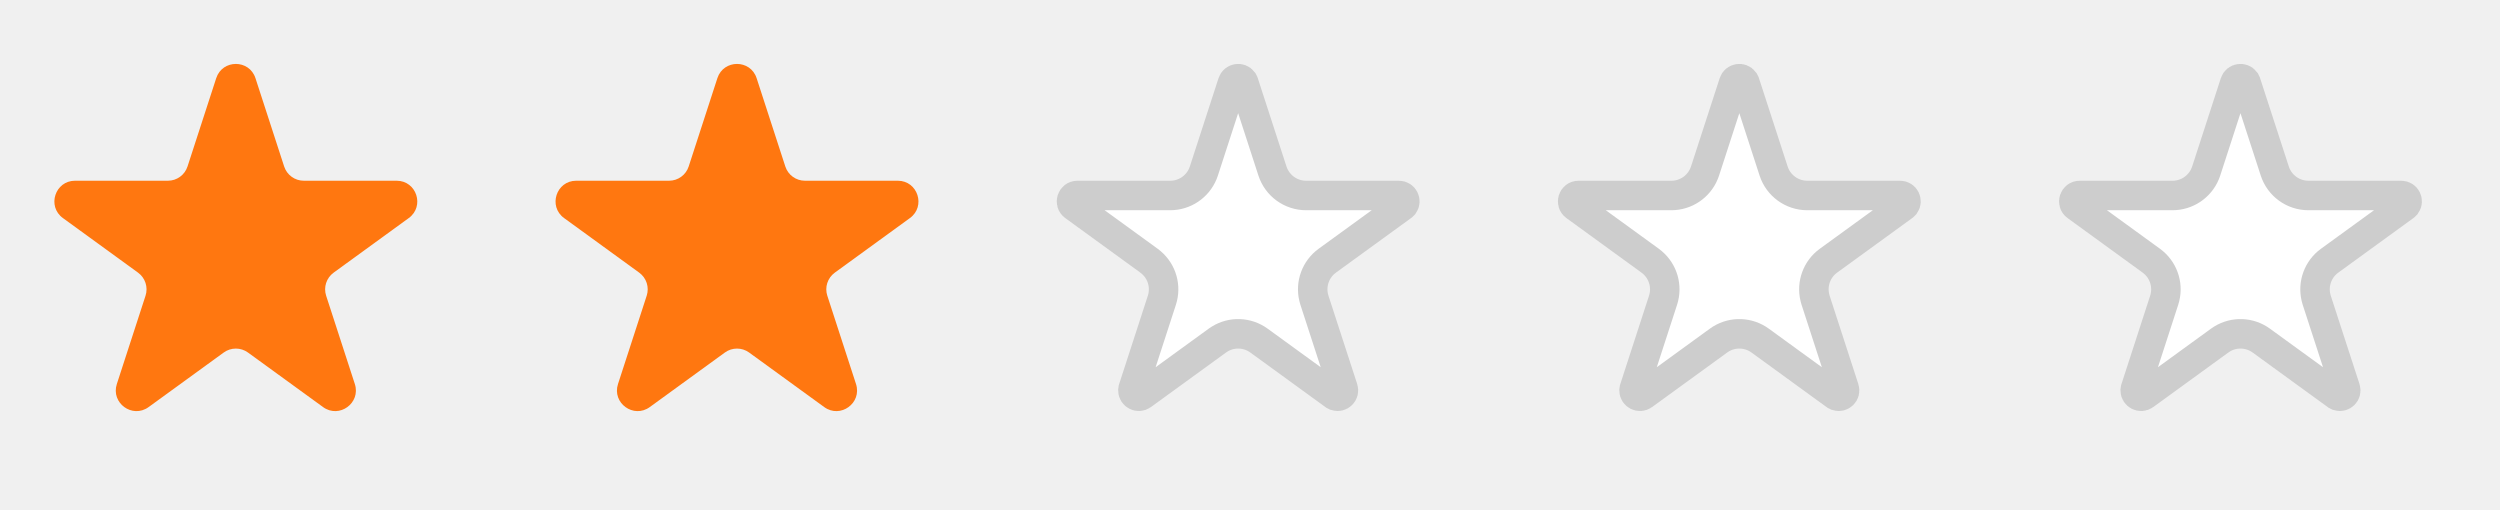
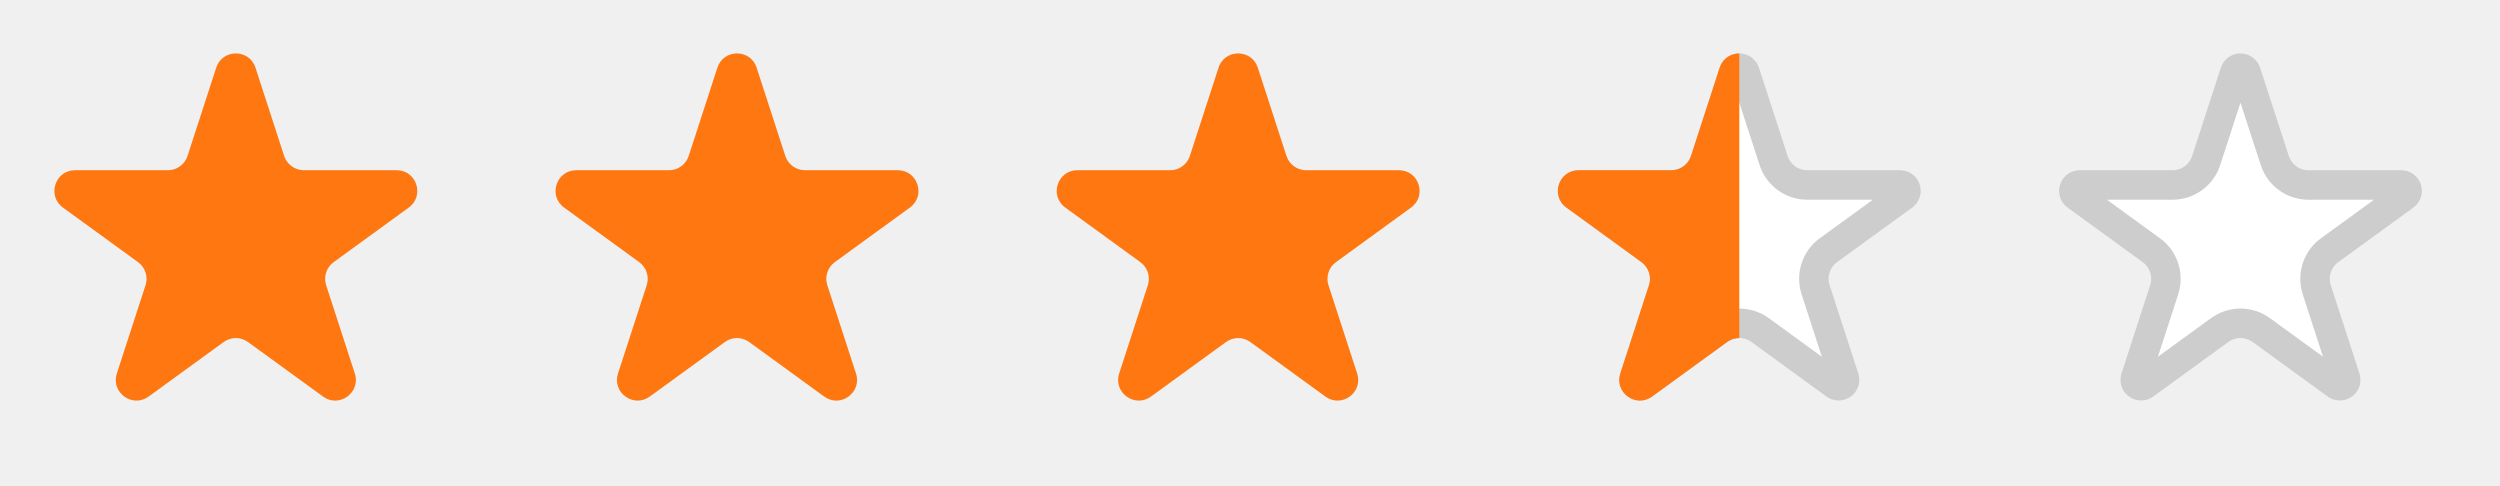
- <svg xmlns="http://www.w3.org/2000/svg" width="103" height="21" viewBox="0 0 103 21" fill="none">
-   <path d="M8.908 3.221C9.163 2.438 10.271 2.438 10.525 3.221L11.707 6.859C11.821 7.209 12.148 7.446 12.516 7.446H16.341C17.165 7.446 17.507 8.5 16.841 8.984L13.746 11.233C13.448 11.449 13.323 11.833 13.437 12.183L14.619 15.821C14.874 16.605 13.977 17.256 13.311 16.772L10.216 14.524C9.918 14.307 9.515 14.307 9.217 14.524L6.122 16.772C5.456 17.256 4.559 16.605 4.814 15.821L5.996 12.183C6.11 11.833 5.985 11.449 5.687 11.233L2.592 8.984C1.926 8.5 2.269 7.446 3.092 7.446H6.917C7.286 7.446 7.612 7.209 7.726 6.859L8.908 3.221Z" fill="#FF7710" />
-   <path d="M29.556 3.221C29.811 2.438 30.919 2.438 31.173 3.221L32.355 6.859C32.469 7.209 32.795 7.446 33.164 7.446H36.989C37.812 7.446 38.155 8.5 37.489 8.984L34.394 11.233C34.096 11.449 33.971 11.833 34.085 12.183L35.267 15.821C35.522 16.605 34.625 17.256 33.959 16.772L30.864 14.524C30.566 14.307 30.163 14.307 29.865 14.524L26.77 16.772C26.104 17.256 25.207 16.605 25.462 15.821L26.644 12.183C26.758 11.833 26.633 11.449 26.335 11.233L23.24 8.984C22.574 8.5 22.917 7.446 23.74 7.446H27.565C27.934 7.446 28.26 7.209 28.374 6.859L29.556 3.221Z" fill="#FF7710" />
-   <path d="M50.781 3.408C50.845 3.213 51.096 3.188 51.206 3.335L51.243 3.408L52.425 7.047C52.621 7.647 53.18 8.054 53.811 8.054H57.636C57.842 8.054 57.943 8.284 57.838 8.435L57.779 8.493L54.684 10.741C54.206 11.089 53.988 11.689 54.124 12.258L54.155 12.371L55.338 16.009C55.401 16.205 55.213 16.372 55.037 16.317L54.964 16.28L51.869 14.032C51.39 13.684 50.752 13.662 50.254 13.967L50.156 14.032L47.061 16.28C46.895 16.401 46.678 16.274 46.675 16.091L46.687 16.009L47.869 12.371C48.052 11.808 47.876 11.195 47.432 10.815L47.34 10.741L44.245 8.493C44.055 8.355 44.153 8.054 44.388 8.054H48.213C48.804 8.054 49.334 7.697 49.558 7.157L49.599 7.047L50.781 3.408Z" fill="white" stroke="#CDCDCD" stroke-width="1.215" />
-   <path d="M71.429 3.408C71.493 3.213 71.743 3.188 71.853 3.335L71.891 3.408L73.073 7.047C73.268 7.647 73.828 8.054 74.459 8.054H78.284C78.49 8.054 78.591 8.284 78.485 8.435L78.427 8.493L75.332 10.741C74.853 11.089 74.636 11.689 74.772 12.258L74.803 12.371L75.985 16.009C76.049 16.205 75.86 16.372 75.685 16.317L75.611 16.28L72.517 14.032C72.038 13.684 71.4 13.662 70.901 13.967L70.804 14.032L67.709 16.28C67.543 16.401 67.325 16.274 67.322 16.091L67.335 16.009L68.517 12.371C68.7 11.808 68.524 11.195 68.08 10.815L67.987 10.741L64.893 8.493C64.703 8.355 64.8 8.054 65.035 8.054H68.86C69.452 8.054 69.981 7.697 70.206 7.157L70.247 7.047L71.429 3.408Z" fill="white" stroke="#CDCDCD" stroke-width="1.215" />
-   <path d="M92.076 3.408C92.14 3.213 92.391 3.188 92.501 3.335L92.538 3.408L93.721 7.047C93.916 7.647 94.475 8.054 95.107 8.054H98.932C99.138 8.054 99.239 8.284 99.133 8.435L99.075 8.493L95.98 10.741C95.501 11.089 95.284 11.689 95.419 12.258L95.45 12.371L96.633 16.009C96.697 16.205 96.508 16.372 96.332 16.317L96.259 16.28L93.164 14.032C92.686 13.684 92.048 13.662 91.549 13.967L91.451 14.032L88.357 16.28C88.19 16.401 87.973 16.274 87.97 16.091L87.983 16.009L89.164 12.371C89.347 11.808 89.171 11.195 88.728 10.815L88.635 10.741L85.54 8.493C85.35 8.355 85.448 8.054 85.683 8.054H89.508C90.1 8.054 90.629 7.697 90.854 7.157L90.895 7.047L92.076 3.408Z" fill="white" stroke="#CDCDCD" stroke-width="1.215" />
+ <svg xmlns="http://www.w3.org/2000/svg" width="103" height="20" viewBox="0 0 103 20" fill="none">
+   <path d="M8.908 2.788C9.163 2.005 10.271 2.005 10.525 2.788L11.707 6.426C11.821 6.776 12.148 7.013 12.516 7.013H16.341C17.165 7.013 17.507 8.067 16.841 8.551L13.746 10.8C13.448 11.016 13.323 11.4 13.437 11.75L14.619 15.388C14.874 16.172 13.977 16.823 13.311 16.339L10.216 14.09C9.918 13.874 9.515 13.874 9.217 14.09L6.122 16.339C5.456 16.823 4.559 16.172 4.814 15.388L5.996 11.75C6.11 11.4 5.985 11.016 5.687 10.8L2.592 8.551C1.926 8.067 2.269 7.013 3.092 7.013H6.917C7.286 7.013 7.612 6.776 7.726 6.426L8.908 2.788Z" fill="#FF7710" />
+   <path d="M29.556 2.788C29.811 2.005 30.919 2.005 31.173 2.788L32.355 6.426C32.469 6.776 32.795 7.013 33.164 7.013H36.989C37.812 7.013 38.155 8.067 37.489 8.551L34.394 10.8C34.096 11.016 33.971 11.4 34.085 11.75L35.267 15.388C35.522 16.172 34.625 16.823 33.959 16.339L30.864 14.09C30.566 13.874 30.163 13.874 29.865 14.09L26.77 16.339C26.104 16.823 25.207 16.172 25.462 15.388L26.644 11.75C26.758 11.4 26.633 11.016 26.335 10.8L23.24 8.551C22.574 8.067 22.917 7.013 23.74 7.013H27.565C27.934 7.013 28.26 6.776 28.374 6.426L29.556 2.788Z" fill="#FF7710" />
+   <path d="M50.204 2.788C50.458 2.005 51.566 2.005 51.821 2.788L53.003 6.426C53.117 6.776 53.443 7.013 53.812 7.013H57.637C58.46 7.013 58.803 8.067 58.136 8.551L55.042 10.8C54.744 11.016 54.619 11.4 54.733 11.75L55.915 15.388C56.169 16.172 55.273 16.823 54.607 16.339L51.512 14.09C51.214 13.874 50.81 13.874 50.513 14.09L47.418 16.339C46.752 16.823 45.855 16.172 46.11 15.388L47.292 11.75C47.405 11.4 47.281 11.016 46.983 10.8L43.888 8.551C43.222 8.067 43.564 7.013 44.388 7.013H48.213C48.581 7.013 48.908 6.776 49.022 6.426L50.204 2.788Z" fill="#FF7710" />
+   <path d="M71.429 2.975C71.493 2.78 71.743 2.755 71.853 2.902L71.891 2.975L73.073 6.614C73.268 7.214 73.828 7.621 74.459 7.621H78.284C78.49 7.621 78.591 7.851 78.485 8.001L78.427 8.06L75.332 10.308C74.853 10.656 74.636 11.256 74.772 11.825L74.803 11.938L75.985 15.576C76.049 15.772 75.86 15.939 75.685 15.884L75.611 15.847L72.517 13.599C72.038 13.251 71.4 13.229 70.901 13.534L70.804 13.599L67.709 15.847C67.543 15.968 67.325 15.841 67.322 15.658L67.335 15.576L68.517 11.938C68.7 11.375 68.524 10.762 68.08 10.381L67.987 10.308L64.893 8.06C64.703 7.922 64.8 7.621 65.035 7.621H68.86C69.452 7.621 69.981 7.263 70.206 6.724L70.247 6.614L71.429 2.975Z" fill="white" stroke="#CDCDCD" stroke-width="1.215" />
+   <path d="M71.659 2.201V13.928C71.483 13.928 71.308 13.982 71.159 14.09L68.064 16.339C67.398 16.823 66.501 16.171 66.755 15.388L67.937 11.751C68.051 11.4 67.926 11.017 67.628 10.8L64.534 8.551C63.868 8.067 64.21 7.013 65.034 7.013H68.859C69.227 7.013 69.553 6.776 69.668 6.426L70.849 2.788C70.977 2.396 71.318 2.2 71.659 2.201Z" fill="#FF7710" />
+   <path d="M92.076 2.975C92.14 2.78 92.391 2.755 92.501 2.902L92.538 2.975L93.721 6.614C93.916 7.214 94.475 7.621 95.107 7.621H98.932C99.138 7.621 99.239 7.851 99.133 8.001L99.075 8.06L95.98 10.308C95.501 10.656 95.284 11.256 95.419 11.825L95.45 11.938L96.633 15.576C96.697 15.772 96.508 15.939 96.332 15.884L96.259 15.847L93.164 13.599C92.686 13.251 92.048 13.229 91.549 13.534L91.451 13.599L88.357 15.847C88.19 15.968 87.973 15.841 87.97 15.658L87.983 15.576L89.164 11.938C89.347 11.375 89.171 10.762 88.728 10.381L88.635 10.308L85.54 8.06C85.35 7.922 85.448 7.621 85.683 7.621H89.508C90.1 7.621 90.629 7.263 90.854 6.724L90.895 6.614L92.076 2.975Z" fill="white" stroke="#CDCDCD" stroke-width="1.215" />
</svg>
